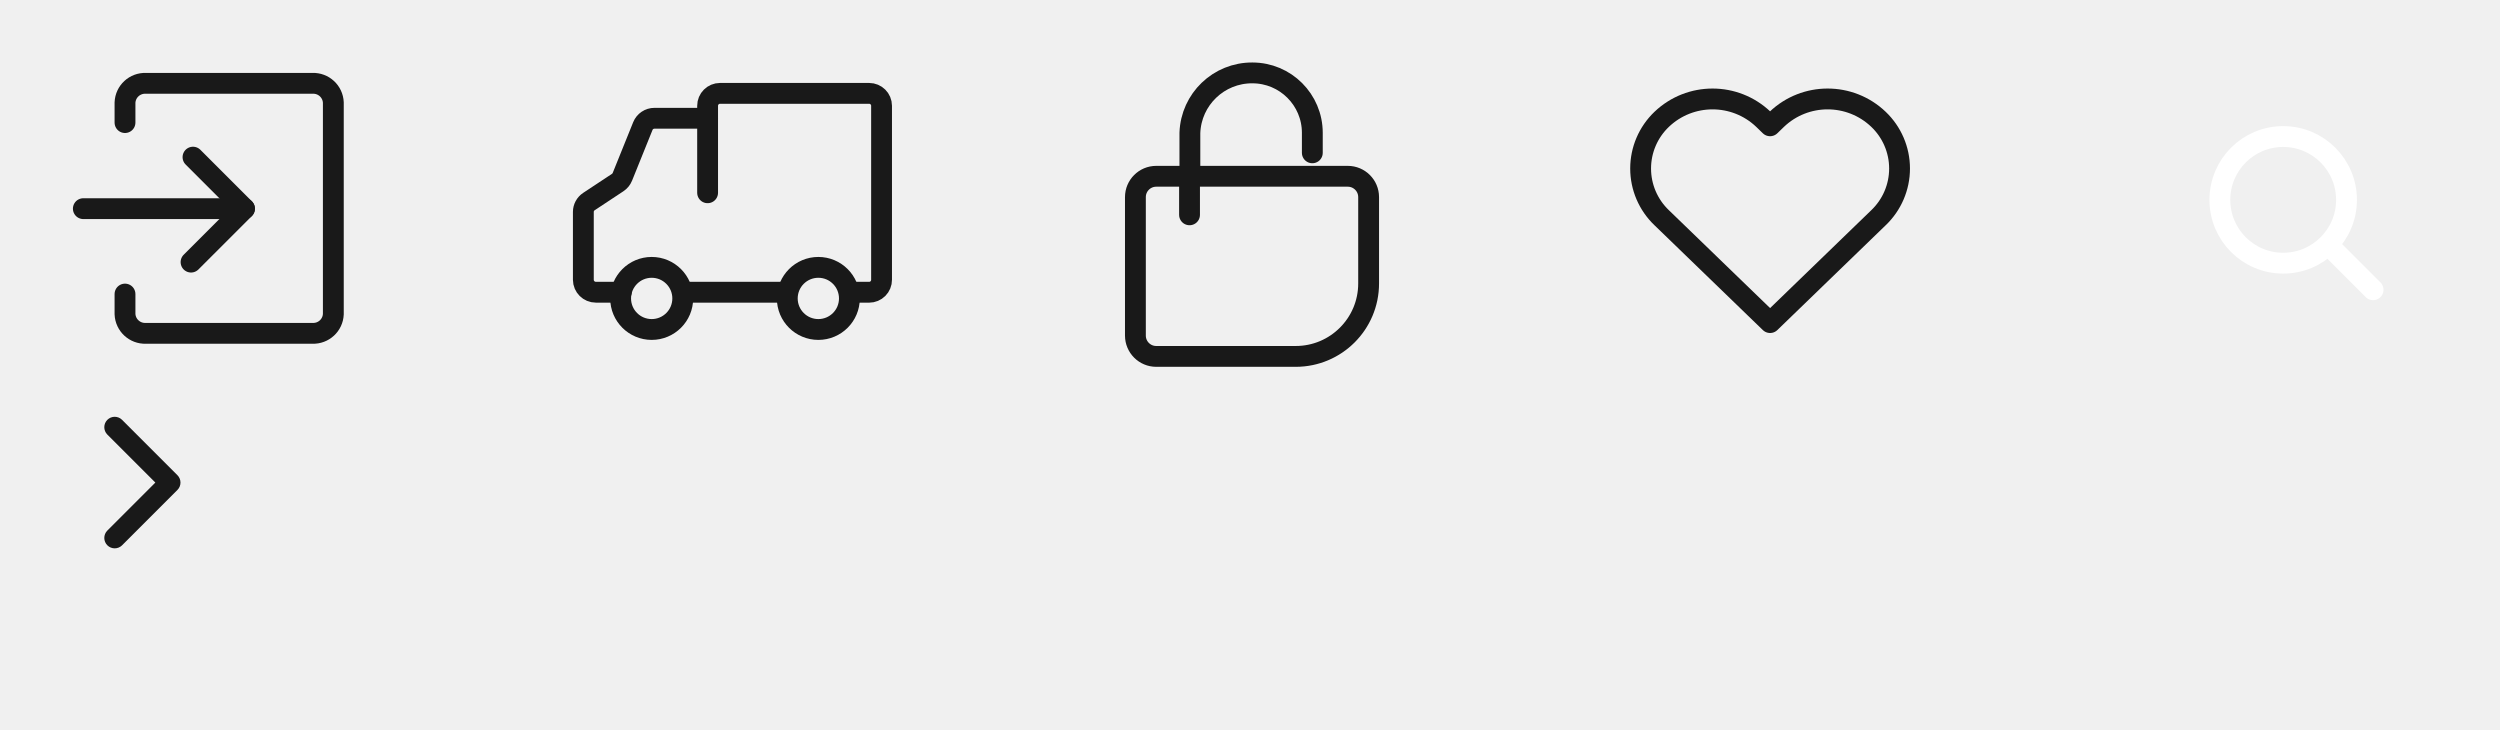
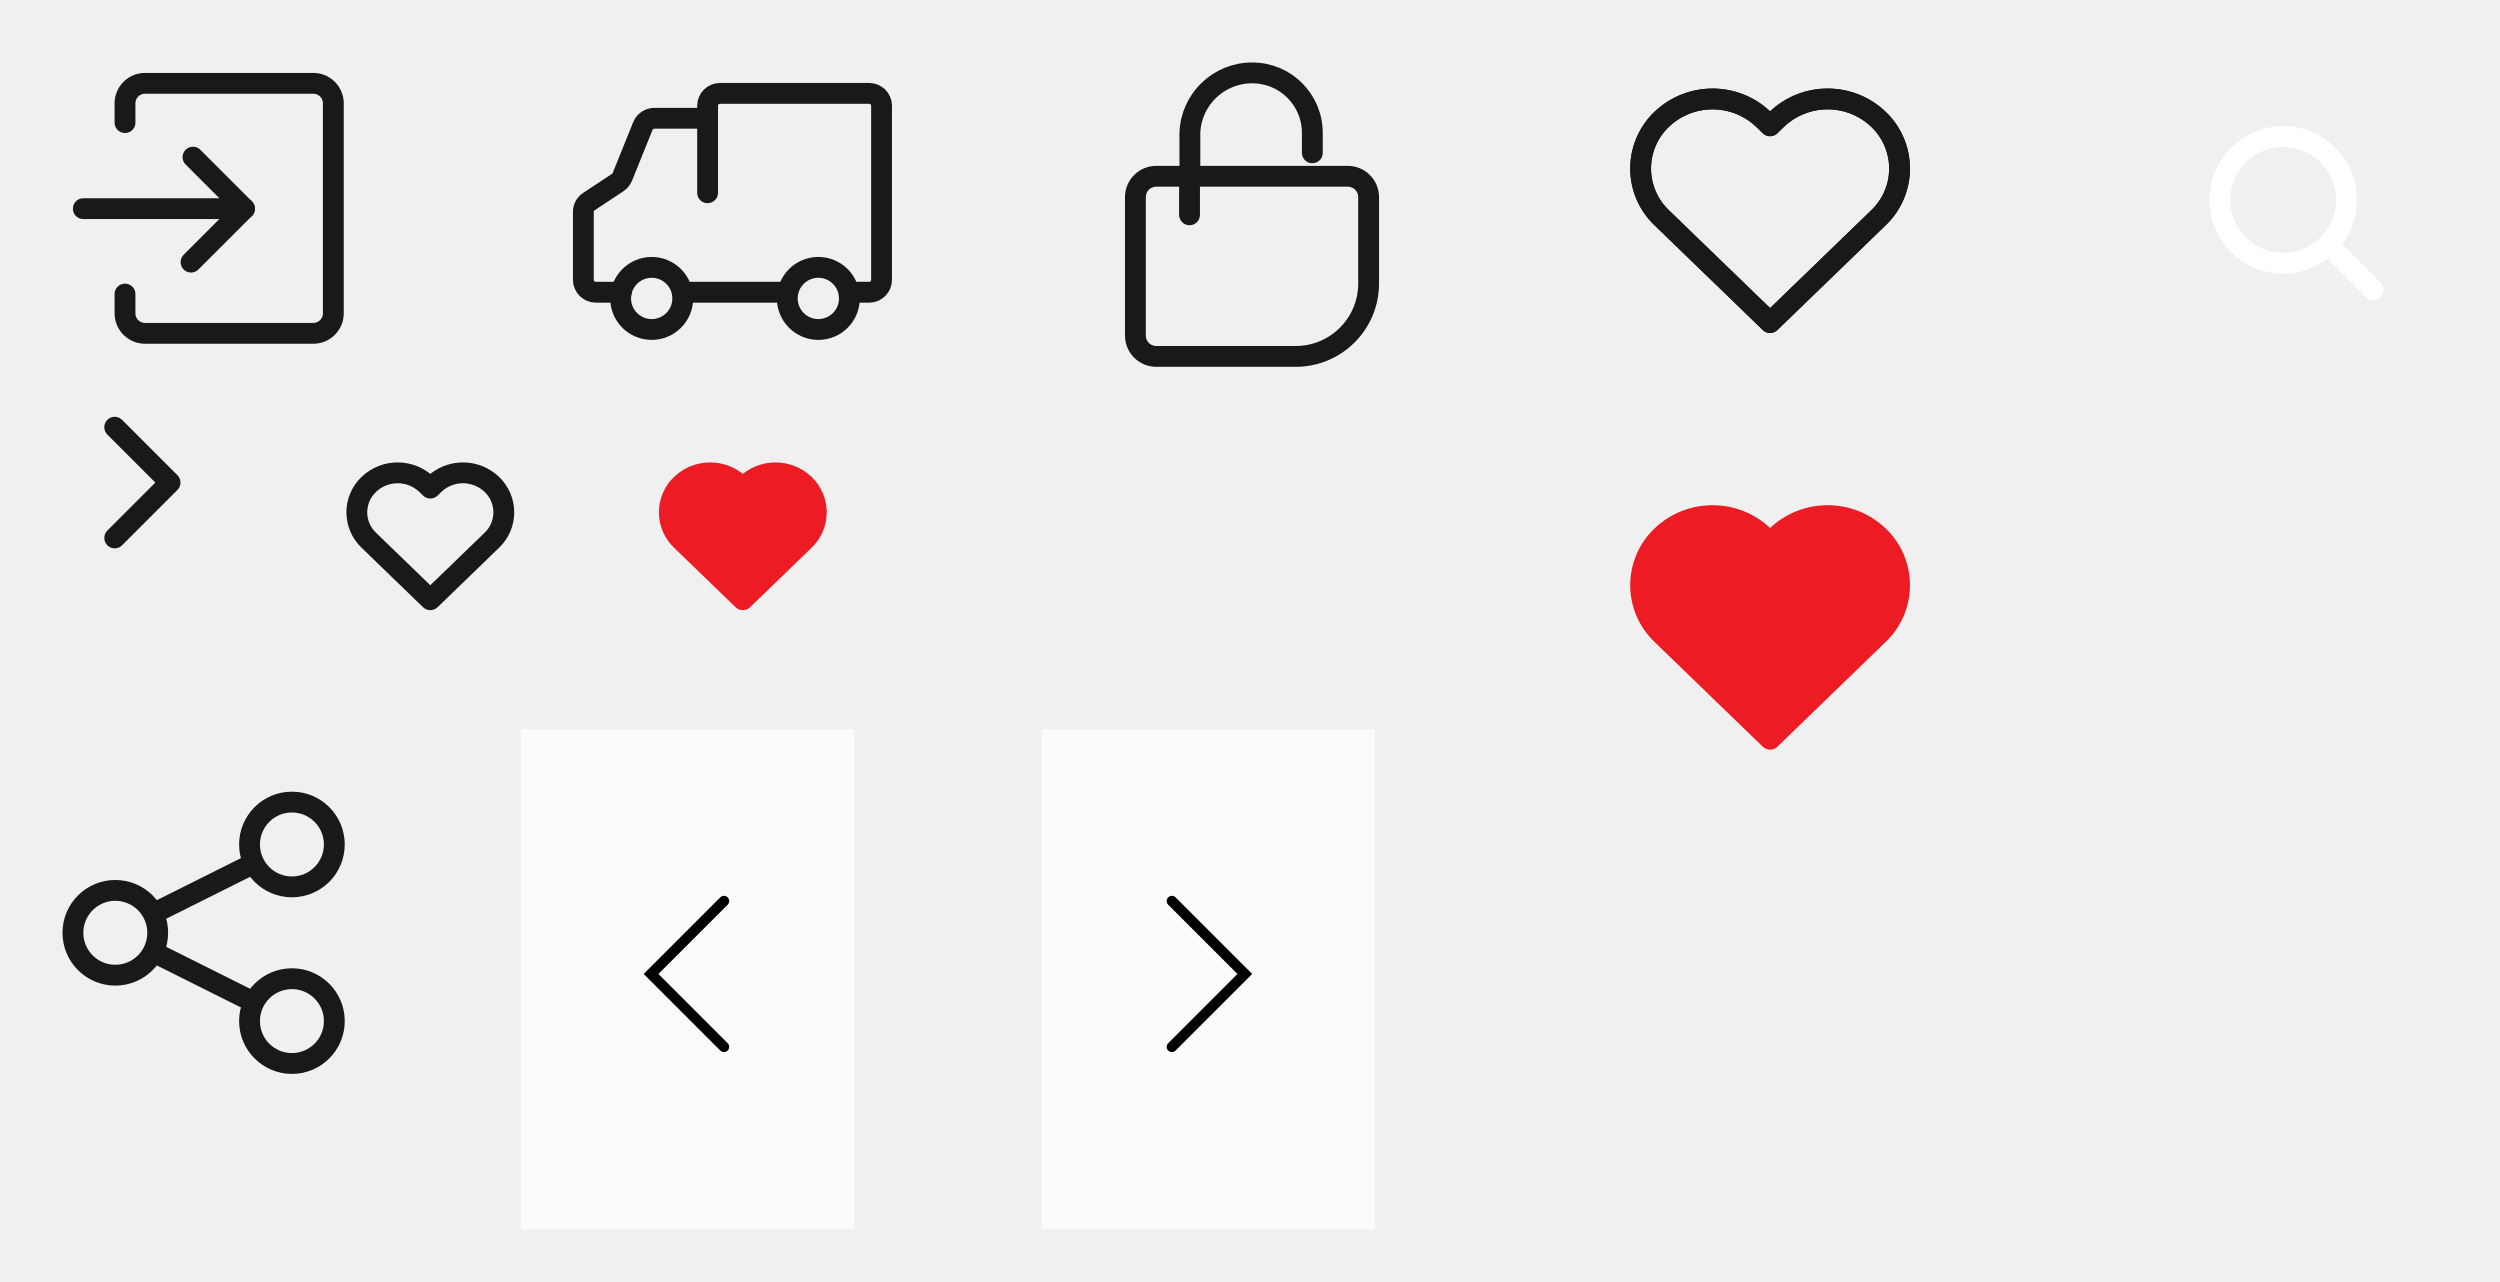
- <svg xmlns="http://www.w3.org/2000/svg" width="240" height="70" viewBox="0 0 240 70">
+ <svg xmlns="http://www.w3.org/2000/svg" width="240" height="123" viewBox="0 0 240 123">
  <defs>
    <clipPath id="clip-아트보드_2">
-       <rect width="240" height="70" />
+       <rect width="240" height="123" />
    </clipPath>
  </defs>
  <g id="아트보드_2" data-name="아트보드 – 2" clip-path="url(#clip-아트보드_2)">
    <g id="ico_주문배송조회" transform="translate(438.828 -631.447)">
      <g id="그룹_3535" data-name="그룹 3535" transform="translate(-557.842 253.305)">
        <rect id="사각형_4834" data-name="사각형 4834" width="40" height="40" transform="translate(169.014 378.142)" fill="none" />
        <rect id="사각형_22776" data-name="사각형 22776" width="32" height="32.001" transform="translate(173.015 382.143)" fill="none" />
        <g id="그룹_15247" data-name="그룹 15247" transform="translate(175.015 387.109)">
          <ellipse id="타원_822" data-name="타원 822" cx="2.982" cy="2.982" rx="2.982" ry="2.982" transform="translate(3.579 16.7)" fill="none" stroke="#191919" stroke-linecap="round" stroke-linejoin="round" stroke-width="2" />
          <ellipse id="타원_822-2" data-name="타원 822" cx="2.982" cy="2.982" rx="2.982" ry="2.982" transform="translate(19.578 16.7)" fill="none" stroke="#191919" stroke-linecap="round" stroke-linejoin="round" stroke-width="2" />
          <path id="패스_10789" data-name="패스 10789" d="M-709.035-600.8h1.542A1.192,1.192,0,0,0-706.3-602v-16.7a1.193,1.193,0,0,0-1.193-1.193h-14.315A1.193,1.193,0,0,0-723-618.7v8.35" transform="translate(734.929 619.889)" fill="none" stroke="#191919" stroke-linecap="round" stroke-width="2" />
          <path id="패스_10790" data-name="패스 10790" d="M-691.361-599.189H-693.8a1.2,1.2,0,0,1-1.2-1.193V-606.9a1.191,1.191,0,0,1,.536-.992l2.762-1.826a1.2,1.2,0,0,0,.449-.55l1.965-4.87a1.2,1.2,0,0,1,1.117-.75h5.1" transform="translate(695 618.275)" fill="none" stroke="#191919" stroke-linecap="round" stroke-width="2" />
          <line id="선_288" data-name="선 288" x1="9.663" transform="translate(9.581 19.086)" fill="none" stroke="#191919" stroke-linecap="round" stroke-width="2" />
        </g>
      </g>
    </g>
    <g id="로그인" transform="translate(-1350 -60)">
      <g id="ico_마이페이지" transform="translate(1646.156 -571.447)">
        <rect id="사각형_4463" data-name="사각형 4463" width="40" height="40" transform="translate(-296.156 631.447)" fill="none" />
        <rect id="사각형_1402" data-name="사각형 1402" width="32" height="32" transform="translate(-292.156 635.447)" fill="none" opacity="0.3" />
      </g>
      <g id="그룹_18945" data-name="그룹 18945" transform="translate(1875.265 -812.932)">
        <path id="패스_11345" data-name="패스 11345" d="M-513.265,900.162v1.924a1.928,1.928,0,0,0,2,1.846h16a1.928,1.928,0,0,0,2-1.846V881.778a1.927,1.927,0,0,0-2-1.846h-16a1.928,1.928,0,0,0-2,1.846V883.7" transform="translate(0 1)" fill="none" stroke="#191919" stroke-linecap="round" stroke-linejoin="round" stroke-width="2" />
        <g id="그룹_18946" data-name="그룹 18946" transform="translate(-1)">
          <path id="패스_11346" data-name="패스 11346" d="M-505.738,888.018l4.945,4.945-5.132,5.132" fill="none" stroke="#191919" stroke-linecap="round" stroke-linejoin="round" stroke-width="2" />
          <path id="패스_11347" data-name="패스 11347" d="M12.471,0H-3" transform="translate(-513.265 892.963)" fill="none" stroke="#191919" stroke-linecap="round" stroke-width="2" />
        </g>
      </g>
    </g>
    <g id="찜" transform="translate(-32)">
      <g id="그룹_21173" data-name="그룹 21173">
        <path id="패스_11391" data-name="패스 11391" d="M95.419,2511.552l-10.407-10.066a6.528,6.528,0,0,1,0-9.447,7.074,7.074,0,0,1,9.765,0l.641.622.642-.622a7.073,7.073,0,0,1,9.765,0,6.527,6.527,0,0,1,0,9.447Z" transform="translate(106.51 -2480.584)" fill="none" stroke="#191919" stroke-linecap="round" stroke-linejoin="round" stroke-miterlimit="10" stroke-width="2" />
      </g>
      <rect id="사각형_24188" data-name="사각형 24188" width="40" height="40" transform="translate(182)" fill="none" />
    </g>
    <g id="장바구니">
      <g id="그룹_1876" data-name="그룹 1876" transform="translate(104.053 5.688)">
        <g id="그룹_18551" data-name="그룹 18551" transform="translate(5.946 1.311)">
          <g id="사각형_22247" data-name="사각형 22247" transform="translate(0 10.924)" fill="none" stroke="#191919" stroke-width="2">
            <path d="M1,0H19.389a1,1,0,0,1,1,1V9.292a6,6,0,0,1-6,6H1a1,1,0,0,1-1-1V1A1,1,0,0,1,1,0Z" stroke="none" />
            <path d="M1-1H19.389a2,2,0,0,1,2,2V9.292a7,7,0,0,1-7,7H1a2,2,0,0,1-2-2V1A2,2,0,0,1,1-1Z" fill="none" />
          </g>
          <g id="그룹_15291" data-name="그룹 15291" transform="translate(4.23)">
            <path id="패스_9684" data-name="패스 9684" d="M396.477,8.6V4.754a5.969,5.969,0,0,1,6-5.754,5.754,5.754,0,0,1,5.754,5.754V6.672" transform="translate(-396.477 1)" fill="none" stroke="#191919" stroke-linecap="round" stroke-linejoin="round" stroke-miterlimit="10" stroke-width="2" />
          </g>
          <line id="선_305" data-name="선 305" y1="3.672" transform="translate(4.196 9.952)" fill="none" stroke="#191919" stroke-linecap="round" stroke-miterlimit="10" stroke-width="2" />
        </g>
      </g>
      <rect id="사각형_24189" data-name="사각형 24189" width="40" height="40" transform="translate(100)" fill="none" />
    </g>
    <g id="그룹_21174" data-name="그룹 21174" transform="translate(30)">
      <rect id="사각형_24190" data-name="사각형 24190" width="40" height="40" transform="translate(170)" fill="none" />
      <g id="ico_search" transform="translate(178 8)">
        <rect id="사각형_21386" data-name="사각형 21386" width="24" height="24" fill="none" />
        <circle id="타원_563" data-name="타원 563" cx="6.079" cy="6.079" r="6.079" transform="translate(5.107 5.107)" fill="none" stroke="#fff" stroke-miterlimit="10" stroke-width="2" />
        <line id="선_269" data-name="선 269" x2="4.113" y2="4.113" transform="translate(15.702 15.703)" fill="none" stroke="#fff" stroke-linecap="round" stroke-miterlimit="10" stroke-width="2" />
      </g>
    </g>
    <path id="패스_11392" data-name="패스 11392" d="M6895.284,563.327a1,1,0,0,1-.707-.293l-5.327-5.327a1,1,0,0,1,1.414-1.414l4.62,4.62,4.62-4.62a1,1,0,0,1,1.414,1.414l-5.327,5.327A1,1,0,0,1,6895.284,563.327Z" transform="translate(-546 6941.611) rotate(-90)" fill="#191919" />
+     <g id="찜-2" data-name="찜" transform="translate(-32)">
+       <g id="그룹_21173-2" data-name="그룹 21173">
+         <rect id="사각형_24191" data-name="사각형 24191" width="40" height="40" transform="translate(182)" fill="none" />
+         <path id="패스_11391-2" data-name="패스 11391" d="M95.419,2511.552l-10.407-10.066a6.528,6.528,0,0,1,0-9.447,7.074,7.074,0,0,1,9.765,0l.641.622.642-.622a7.073,7.073,0,0,1,9.765,0,6.527,6.527,0,0,1,0,9.447Z" transform="translate(106.51 -2480.584)" fill="none" stroke="#191919" stroke-linecap="round" stroke-linejoin="round" stroke-miterlimit="10" stroke-width="2" />
+       </g>
+     </g>
+     <g id="찜-3" data-name="찜" transform="translate(-32 40)">
+       <g id="그룹_21173-3" data-name="그룹 21173">
+         <rect id="사각형_24191-2" data-name="사각형 24191" width="40" height="40" transform="translate(182)" fill="none" />
+         <path id="패스_11391-3" data-name="패스 11391" d="M95.419,2511.552l-10.407-10.066a6.528,6.528,0,0,1,0-9.447,7.074,7.074,0,0,1,9.765,0l.641.622.642-.622a7.073,7.073,0,0,1,9.765,0,6.527,6.527,0,0,1,0,9.447Z" transform="translate(106.51 -2480.584)" fill="#ed1c24" stroke="#ed1c24" stroke-linecap="round" stroke-linejoin="round" stroke-miterlimit="10" stroke-width="2" />
+       </g>
+     </g>
+     <g id="찜-4" data-name="찜" transform="translate(-152 40)">
+       <g id="그룹_21173-4" data-name="그룹 21173" transform="translate(186.257 5.392)">
+         <path id="패스_11391-4" data-name="패스 11391" d="M90.044,2502.268l-5.906-5.712a3.7,3.7,0,0,1,0-5.361,4.015,4.015,0,0,1,5.542,0l.364.353.364-.353a4.014,4.014,0,0,1,5.542,0,3.7,3.7,0,0,1,0,5.361Z" transform="translate(-82.991 -2490.085)" fill="none" stroke="#191919" stroke-linecap="round" stroke-linejoin="round" stroke-miterlimit="10" stroke-width="2" />
+       </g>
+       <rect id="사각형_24188-2" data-name="사각형 24188" width="23" height="23" transform="translate(182)" fill="none" />
+     </g>
+     <g id="찜-5" data-name="찜" transform="translate(-122 40)">
+       <g id="그룹_21173-5" data-name="그룹 21173" transform="translate(186.257 5.392)">
+         <path id="패스_11391-5" data-name="패스 11391" d="M90.044,2502.268l-5.906-5.712a3.7,3.7,0,0,1,0-5.361,4.015,4.015,0,0,1,5.542,0l.364.353.364-.353a4.014,4.014,0,0,1,5.542,0,3.7,3.7,0,0,1,0,5.361Z" transform="translate(-82.991 -2490.085)" fill="#ed1c24" stroke="#ed1c24" stroke-linecap="round" stroke-linejoin="round" stroke-miterlimit="10" stroke-width="2" />
+       </g>
+       <rect id="사각형_24188-3" data-name="사각형 24188" width="23" height="23" transform="translate(182)" fill="none" stroke="rgba(0,0,0,0)" stroke-width="1" />
+     </g>
+     <g id="공유하기" transform="translate(-138 57)">
+       <rect id="사각형_24188-4" data-name="사각형 24188" width="40" height="40" transform="translate(138 13)" fill="none" />
+       <g id="그룹_21175" data-name="그룹 21175" transform="translate(145 20)">
+         <g id="그룹_14284" data-name="그룹 14284" transform="translate(0 0)">
+           <line id="선_121" data-name="선 121" y1="5.196" x2="10.393" transform="translate(7.334 5.695)" fill="none" stroke="#191919" stroke-miterlimit="10" stroke-width="2" />
+           <line id="선_122" data-name="선 122" x1="10.358" y1="5.179" transform="translate(7.368 14.221)" fill="none" stroke="#191919" stroke-miterlimit="10" stroke-width="2" />
+           <circle id="타원_80" data-name="타원 80" cx="4.07" cy="4.07" r="4.07" transform="translate(16.955)" fill="none" stroke="#191919" stroke-miterlimit="10" stroke-width="2" />
+           <circle id="타원_81" data-name="타원 81" cx="4.07" cy="4.07" r="4.07" transform="translate(16.955 16.955)" fill="none" stroke="#191919" stroke-miterlimit="10" stroke-width="2" />
+           <circle id="타원_82" data-name="타원 82" cx="4.07" cy="4.07" r="4.07" transform="translate(0 8.478)" fill="none" stroke="#191919" stroke-miterlimit="10" stroke-width="2" />
+         </g>
+       </g>
+     </g>
+     <rect id="사각형_24192" data-name="사각형 24192" width="32" height="48" transform="translate(132 118) rotate(180)" fill="#fff" opacity="0.7" />
+     <rect id="사각형_24193" data-name="사각형 24193" width="32" height="48" transform="translate(50 70)" fill="#fff" opacity="0.7" />
+     <path id="패스_11392-2" data-name="패스 11392" d="M14207.646,2427.032l-7,7,7,7" transform="translate(14320.146 2527.531) rotate(180)" fill="none" stroke="#000" stroke-linecap="round" stroke-width="1" />
+     <path id="패스_11393" data-name="패스 11393" d="M7,14,0,7,7,0" transform="translate(62.5 86.499)" fill="none" stroke="#000" stroke-linecap="round" stroke-width="1" />
  </g>
</svg>
